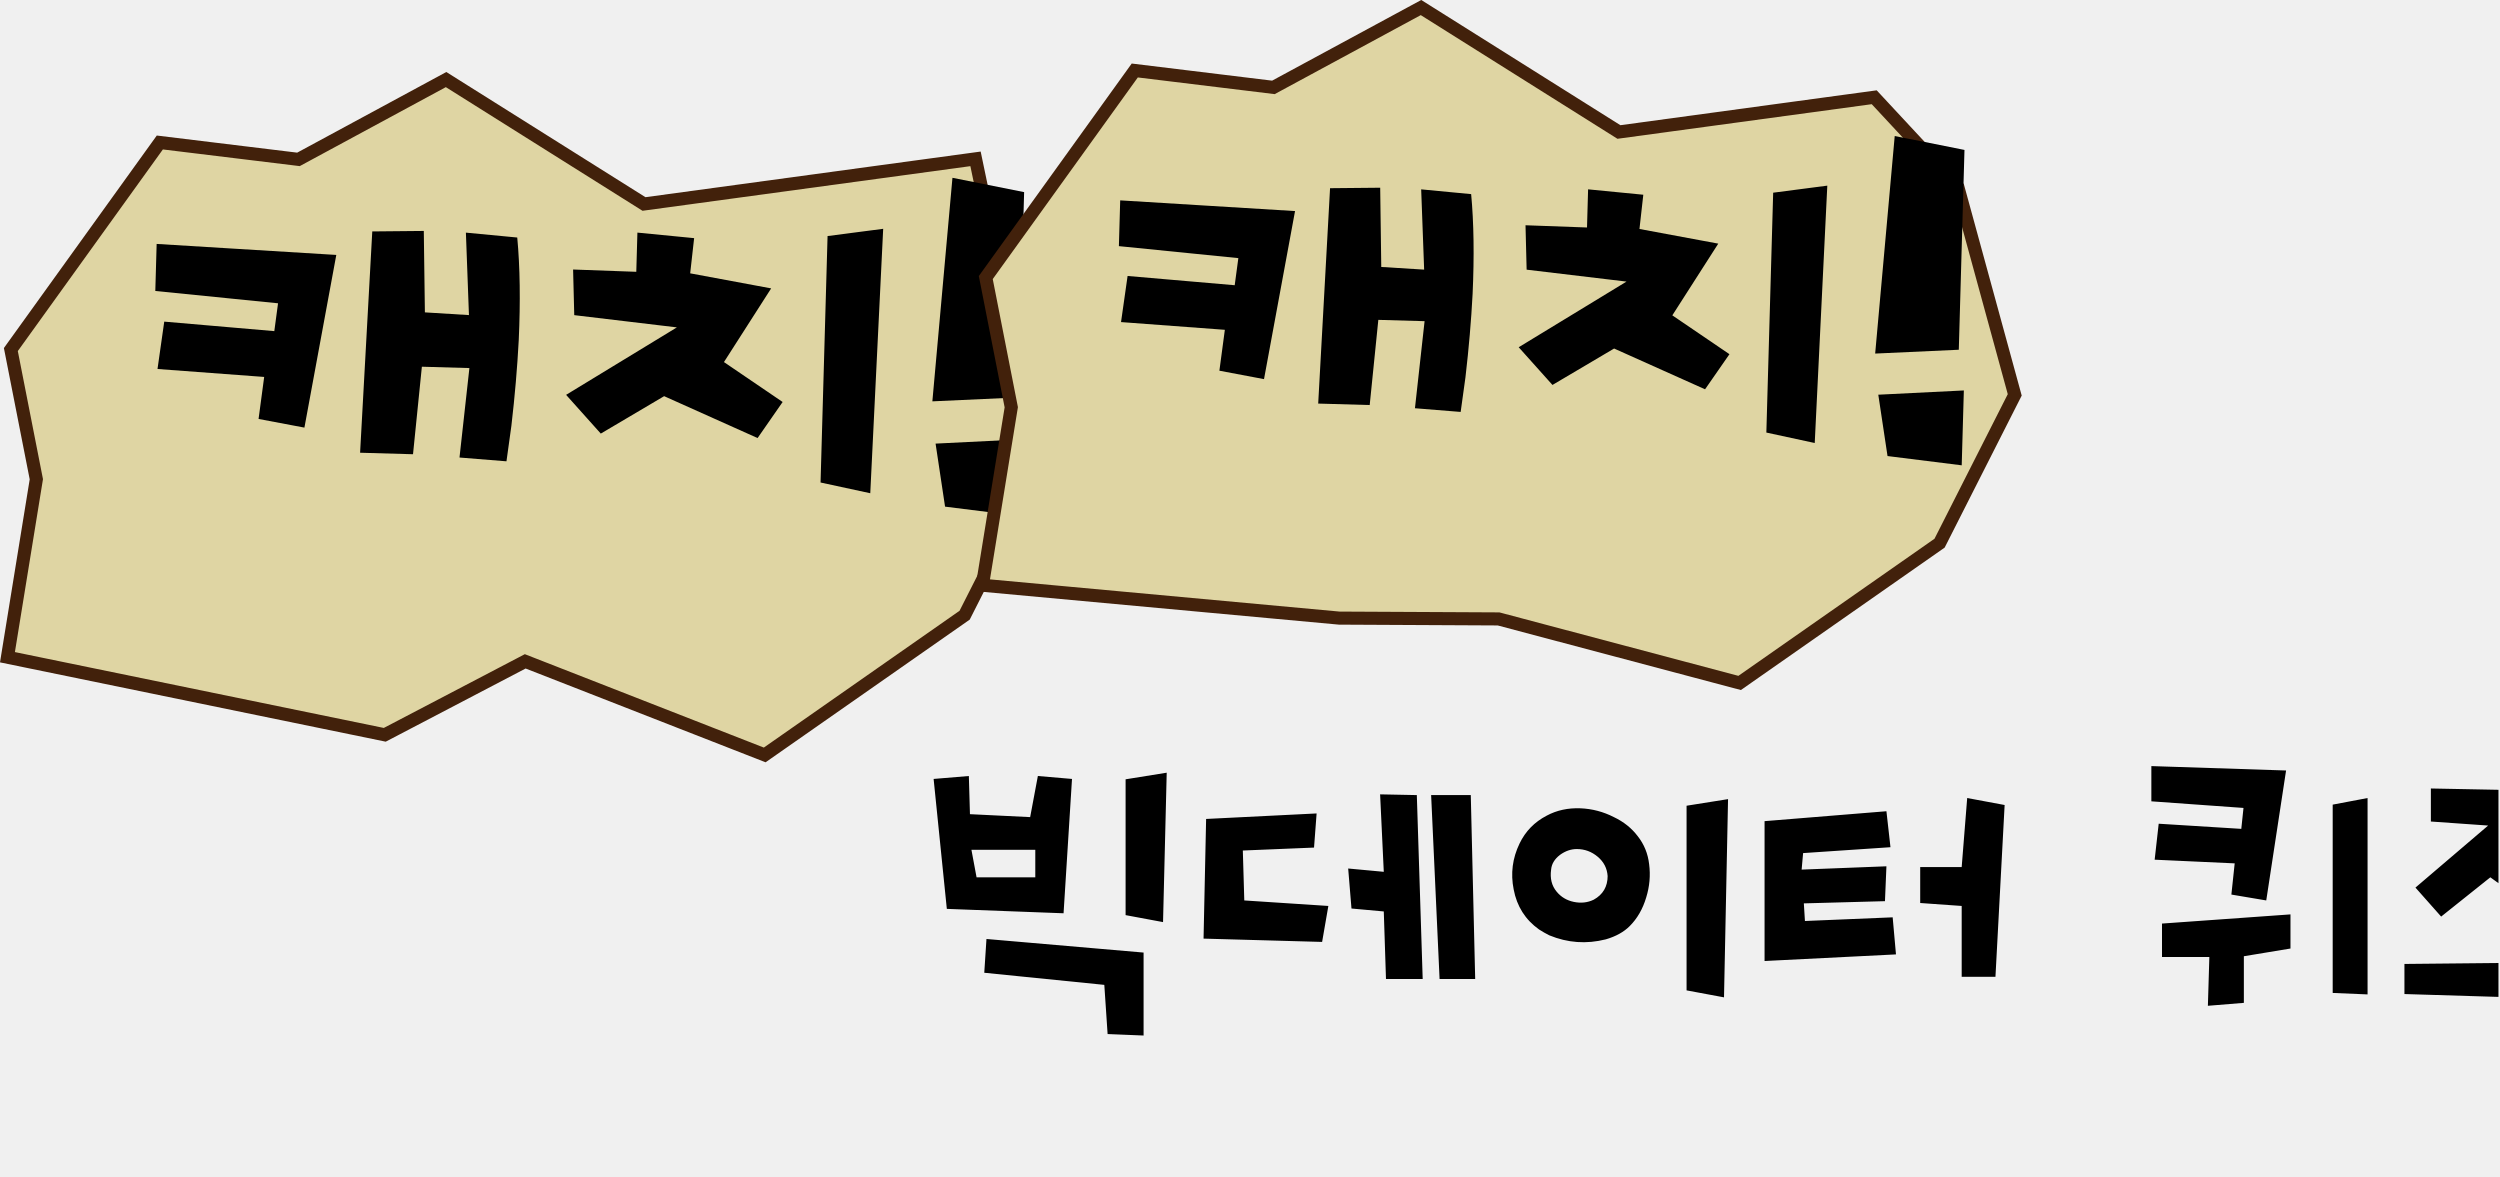
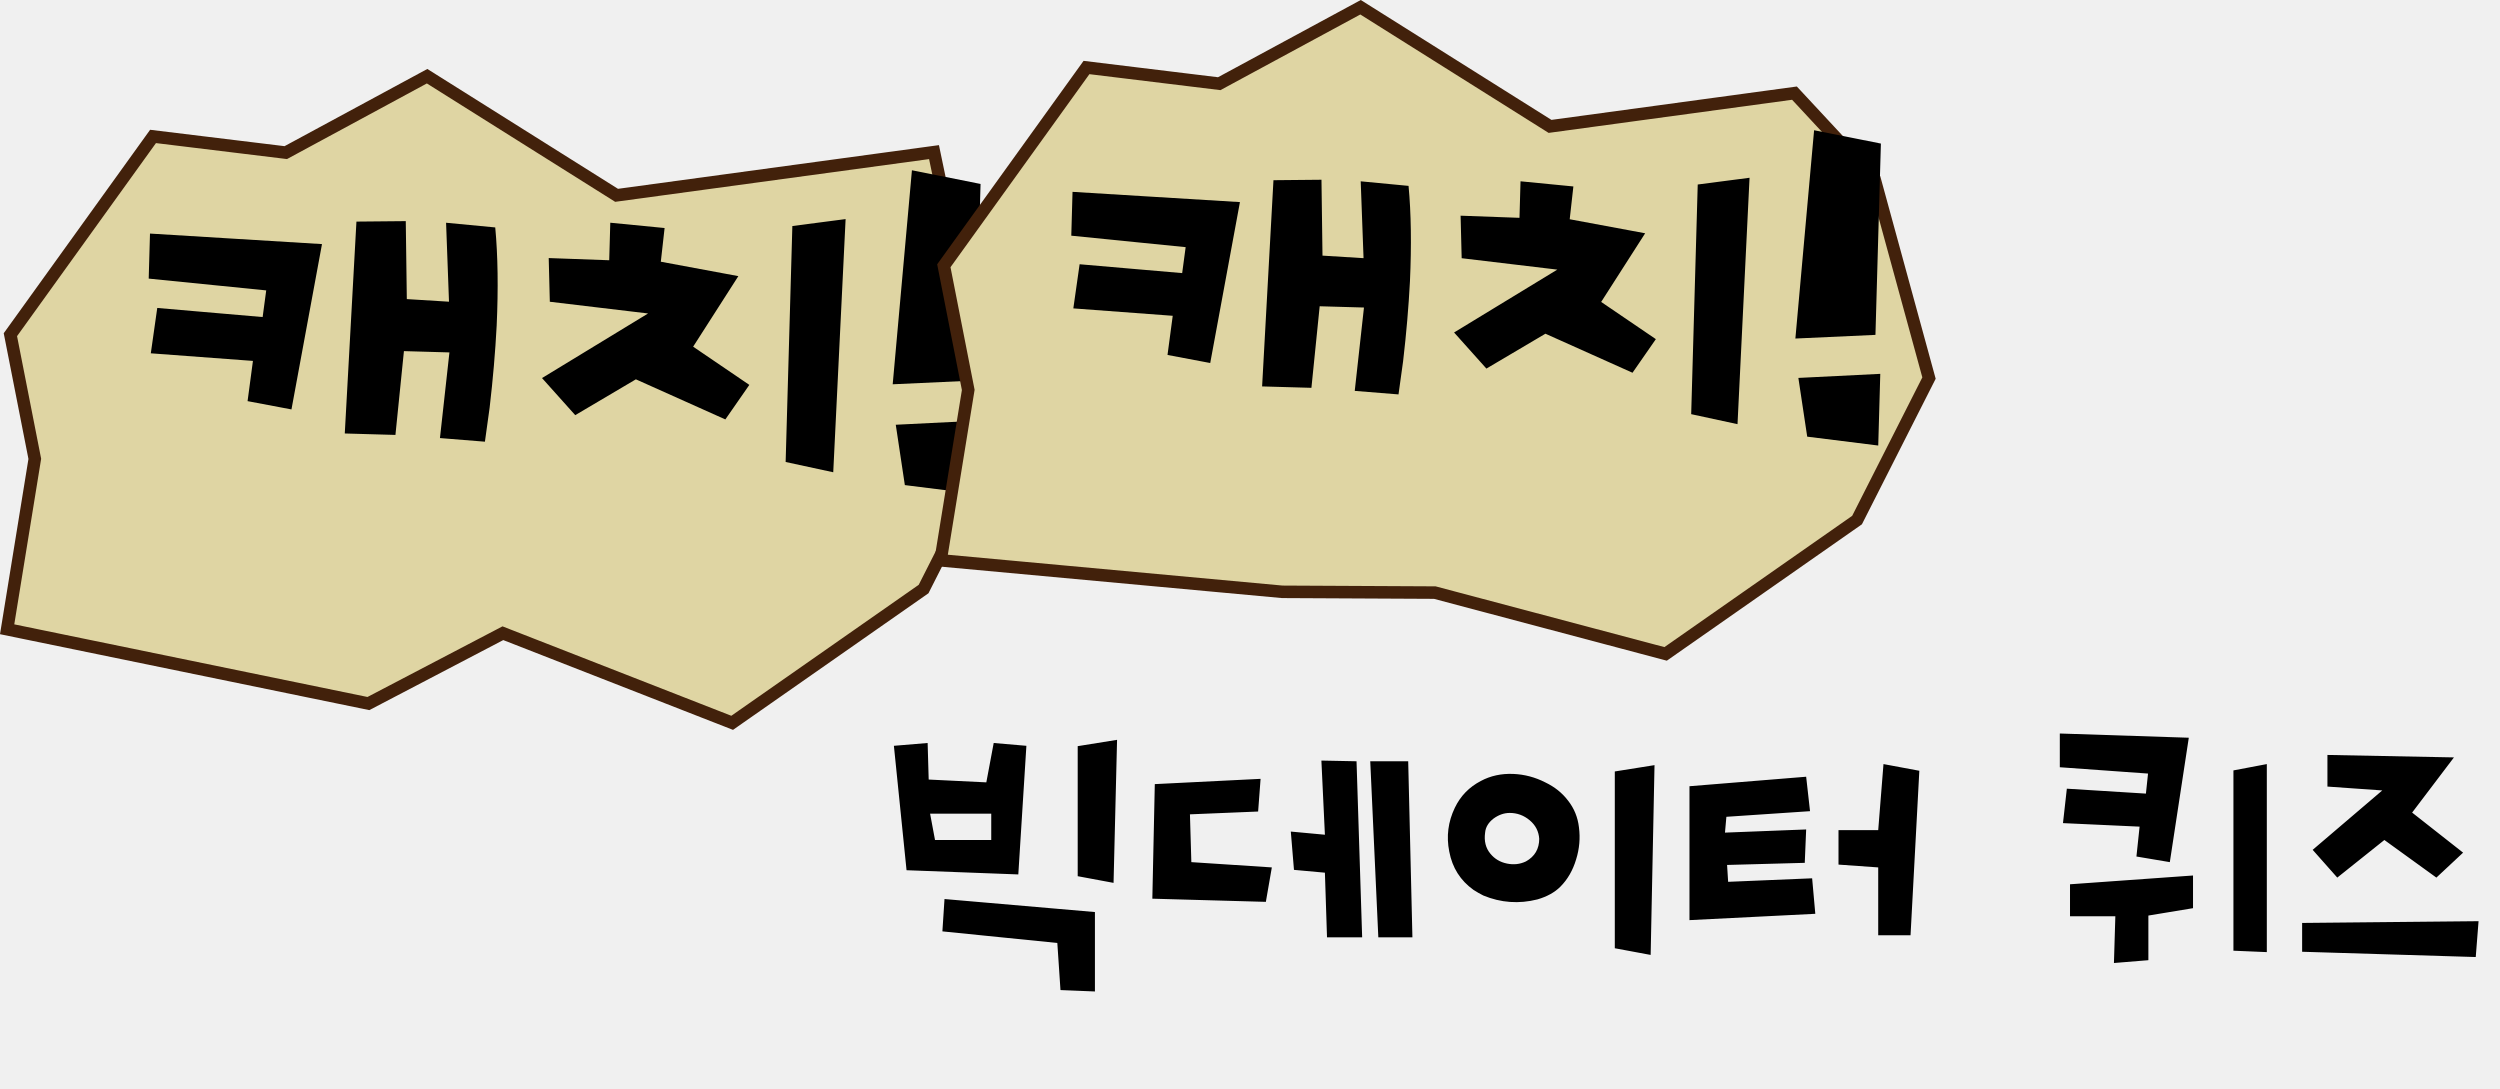
- <svg xmlns="http://www.w3.org/2000/svg" width="765" height="360" viewBox="0 0 765 360" fill="none">
-   <g clip-path="url(#clip0_101_11)">
-     <path d="M48.91 43.6L3.32 106.96L11.12 146.65L2.28 201.11L117.74 224.85L160.72 202.37L234 231.01L295.18 188.25L318.18 142.86L298.51 48.61L197.06 62.42L136.5 24.35L91.33 48.77L48.91 43.6Z" fill="#DFD5A3" stroke="#42210B" stroke-width="4" stroke-miterlimit="10" />
-     <path d="M85.08 92.806L47.525 89.036L47.934 74.643L102.907 78.008L93.151 130.848L79.121 128.198L80.838 115.343L48.196 112.913L50.259 98.417L83.938 101.326L85.08 92.806ZM129.68 70.517L130.017 95.585L143.498 96.419L142.565 71.184L158.278 72.681C159.121 81.708 159.274 92.166 158.736 104.055C158.297 112.445 157.548 121.177 156.49 130.25C155.482 137.524 154.979 141.161 154.979 141.161L140.607 140.002C140.607 140.002 141.617 130.877 143.636 112.628L129.093 112.215L126.381 138.996L110.188 138.536L113.916 70.819L129.675 70.667L129.68 70.517ZM212.403 72.871L211.197 83.64L235.974 88.247L221.528 110.793L239.486 123.009L231.82 134.044L203.225 121.226L183.842 132.679L173.226 120.823L207.125 100.18L175.721 96.436L175.368 82.471L194.704 83.171L195.046 71.177L212.403 72.871ZM253.235 72.232L270.254 70.016L266.301 150.931L251.089 147.647L253.235 72.232ZM311.596 121.609L285.303 122.812L291.451 54.413L313.384 58.789L311.596 121.609ZM286.286 135.744L313.183 134.409L312.513 157.948L289.188 155.033L286.286 135.744Z" fill="black" />
-     <path d="M347.24 21.57L301.65 84.93L309.45 124.62L300.61 179.08L409.8 189.14L458.56 189.39L532.33 208.98L593.51 166.21L616.51 120.83L599.13 57.32L573.51 29.76L495.39 40.39L434.83 2.31L389.66 26.74L347.24 21.57Z" fill="#DFD5A3" stroke="#42210B" stroke-width="4" stroke-miterlimit="10" />
-     <path d="M378.933 78.988L342.381 75.319L342.78 61.311L396.283 64.586L386.787 116.013L373.133 113.434L374.803 100.922L343.034 98.558L345.042 84.449L377.82 87.281L378.933 78.988ZM422.339 57.295L422.667 81.693L435.788 82.504L434.88 57.944L450.173 59.401C450.994 68.187 451.142 78.365 450.618 89.936C450.191 98.102 449.462 106.6 448.432 115.431C447.452 122.51 446.962 126.05 446.962 126.05L432.974 124.922C432.974 124.922 433.957 116.041 435.923 98.28L421.769 97.878L419.128 123.943L403.369 123.495L406.997 57.589L422.335 57.441L422.339 57.295ZM502.851 59.586L501.676 70.067L525.791 74.551L511.731 96.495L529.21 108.383L521.748 119.124L493.918 106.648L475.054 117.795L464.721 106.256L497.713 86.165L467.149 82.52L466.806 68.929L485.625 69.611L485.957 57.937L502.851 59.586ZM542.591 58.965L559.155 56.807L555.308 135.559L540.503 132.363L542.591 58.965ZM599.392 107.021L573.802 108.192L579.785 41.622L601.131 45.88L599.392 107.021ZM574.758 120.778L600.936 119.478L600.284 142.388L577.582 139.551L574.758 120.778Z" fill="black" />
-     <path d="M325.562 279.466L289.73 278.118L285.686 238.355L296.469 237.456L296.806 249.138L315.228 250.037L317.587 237.456L328.033 238.355L325.45 279.466H325.562ZM316.8 260.034H316.688H297.256L298.828 268.458H316.8V260.034ZM344.433 238.467L357.013 236.445L355.89 282.162L344.433 280.028V238.467ZM301.861 287.329L349.937 291.485V316.871L338.929 316.421L337.918 301.37L301.187 297.663L301.861 287.329ZM402.095 259.36L380.304 260.258L380.753 275.535L406.476 277.22L404.567 288.227L368.285 287.217L369.072 250.598L402.882 248.913L402.095 259.36ZM423.437 278.904L413.553 278.006L412.542 265.762L423.437 266.773L422.314 243.072L433.547 243.297L435.344 299.572H424.111L423.437 278.904ZM450.059 243.297L451.407 299.572H440.511L437.927 243.297H450.059ZM464.98 258.124C466.778 254.38 469.548 251.534 473.293 249.587C476.363 247.94 479.808 247.191 483.627 247.341C487.221 247.491 490.628 248.389 493.848 250.037C496.844 251.459 499.277 253.406 501.149 255.878C503.096 258.349 504.257 261.194 504.632 264.414C505.081 267.859 504.781 271.266 503.733 274.636C502.685 278.156 501 281.076 498.678 283.397C496.881 285.195 494.447 286.543 491.377 287.441C485.461 288.939 479.695 288.527 474.079 286.206C473.031 285.681 471.982 285.082 470.934 284.408C466.74 281.413 464.157 277.332 463.183 272.165C462.21 267.297 462.809 262.617 464.98 258.124ZM491.939 268.009V268.121C491.789 265.725 490.778 263.74 488.906 262.168C487.034 260.595 484.9 259.809 482.503 259.809C480.706 259.809 478.984 260.408 477.336 261.606C475.689 262.879 474.79 264.377 474.641 266.099C474.266 268.795 474.828 271.042 476.325 272.839C477.673 274.486 479.433 275.535 481.605 275.984C483.776 276.433 485.798 276.209 487.67 275.31C490.516 273.737 491.939 271.304 491.939 268.009ZM516.089 246.554L528.782 244.533L527.546 305.189L516.089 303.055V246.554ZM539.956 251.272L577.248 248.239L578.483 259.247L551.75 261.045L551.3 266.099L577.248 265.088L576.798 275.759L551.974 276.433L552.311 281.825L579.157 280.702L580.168 292.047L539.956 294.068V251.272ZM600.275 298.898V277.22L587.582 276.321V265.313H600.275L601.96 244.196L613.417 246.33L610.609 298.898H600.275ZM686.509 247.228L658.315 245.207V234.423L699.538 235.771L693.473 275.535L682.802 273.737L683.813 264.19L659.326 263.066L660.561 252.058L685.835 253.631L686.509 247.228ZM675.613 307.772L676.062 292.833H661.572V282.611L700.886 279.803V290.249L686.621 292.608V306.874L675.613 307.772ZM713.804 246.218L724.475 244.196V304.29L713.804 303.841V246.218ZM739.128 271.603L761.369 252.62L743.846 251.385V241.275L784.283 242.061L770.916 259.697L787.204 272.502L778.667 280.477L762.043 268.458L746.991 280.477L739.128 271.603ZM735.758 294.967L792.146 294.405L791.247 305.863L735.758 304.178V294.967Z" fill="black" />
-   </g>
-   <defs>
-     <clipPath id="clip0_101_11">
-       <rect width="764.53" height="359.19" fill="white" />
-     </clipPath>
-   </defs>
+ <svg xmlns="http://www.w3.org/2000/svg" width="799" height="348" viewBox="0 0 799 348" fill="none">
+   <path d="M48.911 43.605L3.321 106.965L11.121 146.655L2.281 201.115L117.741 224.855L160.721 202.375L234.001 231.015L295.181 188.255L318.181 142.865L298.511 48.615L197.061 62.425L136.501 24.355L91.331 48.775L48.911 43.605Z" fill="#DFD5A3" stroke="#42210B" stroke-width="4" stroke-miterlimit="10" />
+   <path d="M85.082 92.811L47.526 89.041L47.936 74.648L102.909 78.013L93.152 130.853L79.123 128.203L80.839 115.347L48.197 112.918L50.26 98.422L83.939 101.331L85.082 92.811ZM129.681 70.522L130.018 95.59L143.499 96.424L142.567 71.188L158.279 72.686C159.123 81.713 159.275 92.171 158.737 104.06C158.298 112.45 157.55 121.182 156.491 130.255C155.484 137.528 154.98 141.165 154.98 141.165L140.608 140.006C140.608 140.006 141.618 130.882 143.638 112.633L129.095 112.219L126.382 139.001L110.19 138.54L113.917 70.823L129.677 70.671L129.681 70.522ZM212.405 72.876L211.198 83.645L235.976 88.251L221.529 110.798L239.488 123.013L231.821 134.049L203.226 121.231L183.844 132.684L173.227 120.828L207.126 100.185L175.722 96.44L175.369 82.475L194.706 83.176L195.047 71.181L212.405 72.876ZM253.237 72.237L270.256 70.02L266.303 150.935L251.091 147.652L253.237 72.237ZM311.598 121.614L285.305 122.816L291.453 54.418L313.386 58.793L311.598 121.614ZM286.287 135.749L313.184 134.413L312.515 157.952L289.189 155.038L286.287 135.749Z" fill="black" />
+   <path d="M347.241 21.575L301.651 84.935L309.451 124.625L300.611 179.085L409.801 189.145L458.561 189.395L532.331 208.985L593.511 166.215L616.511 120.835L599.131 57.325L573.511 29.765L495.391 40.395L434.831 2.315L389.661 26.745L347.241 21.575Z" fill="#DFD5A3" stroke="#42210B" stroke-width="4" stroke-miterlimit="10" />
+   <path d="M378.934 78.993L342.383 75.324L342.781 61.316L396.284 64.591L386.789 116.018L373.135 113.439L374.805 100.927L343.036 98.563L345.044 84.454L377.822 87.285L378.934 78.993ZM422.341 57.3L422.669 81.698L435.789 82.509L434.882 57.949L450.174 59.406C450.995 68.192 451.144 78.37 450.62 89.941C450.193 98.107 449.464 106.605 448.434 115.436C447.453 122.515 446.963 126.055 446.963 126.055L432.976 124.926C432.976 124.926 433.959 116.046 435.924 98.285L421.77 97.882L419.13 123.948L403.37 123.5L406.998 57.593L422.337 57.446L422.341 57.3ZM502.852 59.591L501.678 70.072L525.793 74.555L511.733 96.499L529.211 108.388L521.75 119.128L493.919 106.653L475.055 117.8L464.723 106.261L497.715 86.17L467.15 82.525L466.807 68.934L485.627 69.615L485.959 57.942L502.852 59.591ZM542.593 58.969L559.156 56.812L555.309 135.563L540.504 132.367L542.593 58.969ZM599.393 107.026L573.803 108.196L579.786 41.627L601.133 45.885L599.393 107.026ZM574.759 120.783L600.937 119.483L600.285 142.393L577.584 139.556L574.759 120.783Z" fill="black" />
+   <path d="M325.563 279.471L289.731 278.123L285.688 238.359L296.471 237.461L296.808 249.143L315.229 250.041L317.588 237.461L328.035 238.359L325.451 279.471H325.563ZM316.802 260.038H316.69H297.257L298.83 268.463H316.802V260.038ZM344.434 238.472L357.015 236.45L355.891 282.166L344.434 280.032V238.472ZM301.863 287.333L349.938 291.49V316.875L338.93 316.426L337.919 301.374L301.189 297.667L301.863 287.333ZM402.097 259.364L380.306 260.263L380.755 275.539L406.478 277.224L404.568 288.232L368.287 287.221L369.073 250.603L402.883 248.918L402.097 259.364ZM423.439 278.909L413.554 278.01L412.543 265.767L423.439 266.778L422.316 243.077L433.548 243.302L435.345 299.577H424.113L423.439 278.909ZM450.06 243.302L451.408 299.577H440.512L437.929 243.302H450.06ZM464.982 258.129C466.779 254.385 469.55 251.539 473.294 249.592C476.364 247.944 479.809 247.196 483.628 247.345C487.223 247.495 490.63 248.394 493.85 250.041C496.845 251.464 499.279 253.411 501.151 255.882C503.098 258.353 504.259 261.199 504.633 264.419C505.082 267.864 504.783 271.271 503.734 274.641C502.686 278.16 501.001 281.081 498.68 283.402C496.883 285.199 494.449 286.547 491.379 287.446C485.463 288.944 479.697 288.532 474.08 286.21C473.032 285.686 471.984 285.087 470.935 284.413C466.742 281.418 464.158 277.336 463.185 272.169C462.211 267.302 462.81 262.622 464.982 258.129ZM491.94 268.013V268.126C491.79 265.729 490.78 263.745 488.907 262.172C487.035 260.6 484.901 259.814 482.505 259.814C480.708 259.814 478.985 260.413 477.338 261.611C475.69 262.884 474.792 264.382 474.642 266.104C474.268 268.8 474.829 271.046 476.327 272.843C477.675 274.491 479.435 275.539 481.606 275.989C483.778 276.438 485.8 276.213 487.672 275.315C490.517 273.742 491.94 271.308 491.94 268.013ZM516.09 246.559L528.783 244.537L527.548 305.193L516.09 303.059V246.559ZM539.957 251.277L577.249 248.244L578.485 259.252L551.751 261.049L551.302 266.104L577.249 265.093L576.8 275.764L551.976 276.438L552.313 281.83L579.159 280.706L580.17 292.051L539.957 294.073V251.277ZM600.276 298.903V277.224L587.583 276.326V265.318H600.276L601.961 244.2L613.418 246.334L610.61 298.903H600.276ZM686.51 247.233L658.316 245.211V234.428L699.54 235.776L693.474 275.539L682.803 273.742L683.814 264.194L659.327 263.071L660.563 252.063L685.836 253.636L686.51 247.233ZM675.614 307.777L676.064 292.837H661.574V282.616L700.888 279.808V290.254L686.622 292.613V306.878L675.614 307.777ZM713.805 246.222L724.476 244.2V304.295L713.805 303.845V246.222ZM739.13 271.608L761.37 252.625L743.847 251.389V241.28L784.285 242.066L770.918 259.701L787.205 272.506L778.668 280.482L762.044 268.463L746.992 280.482L739.13 271.608ZM735.76 294.972L792.147 294.41L791.249 305.867L735.76 304.182V294.972Z" fill="black" />
</svg>
